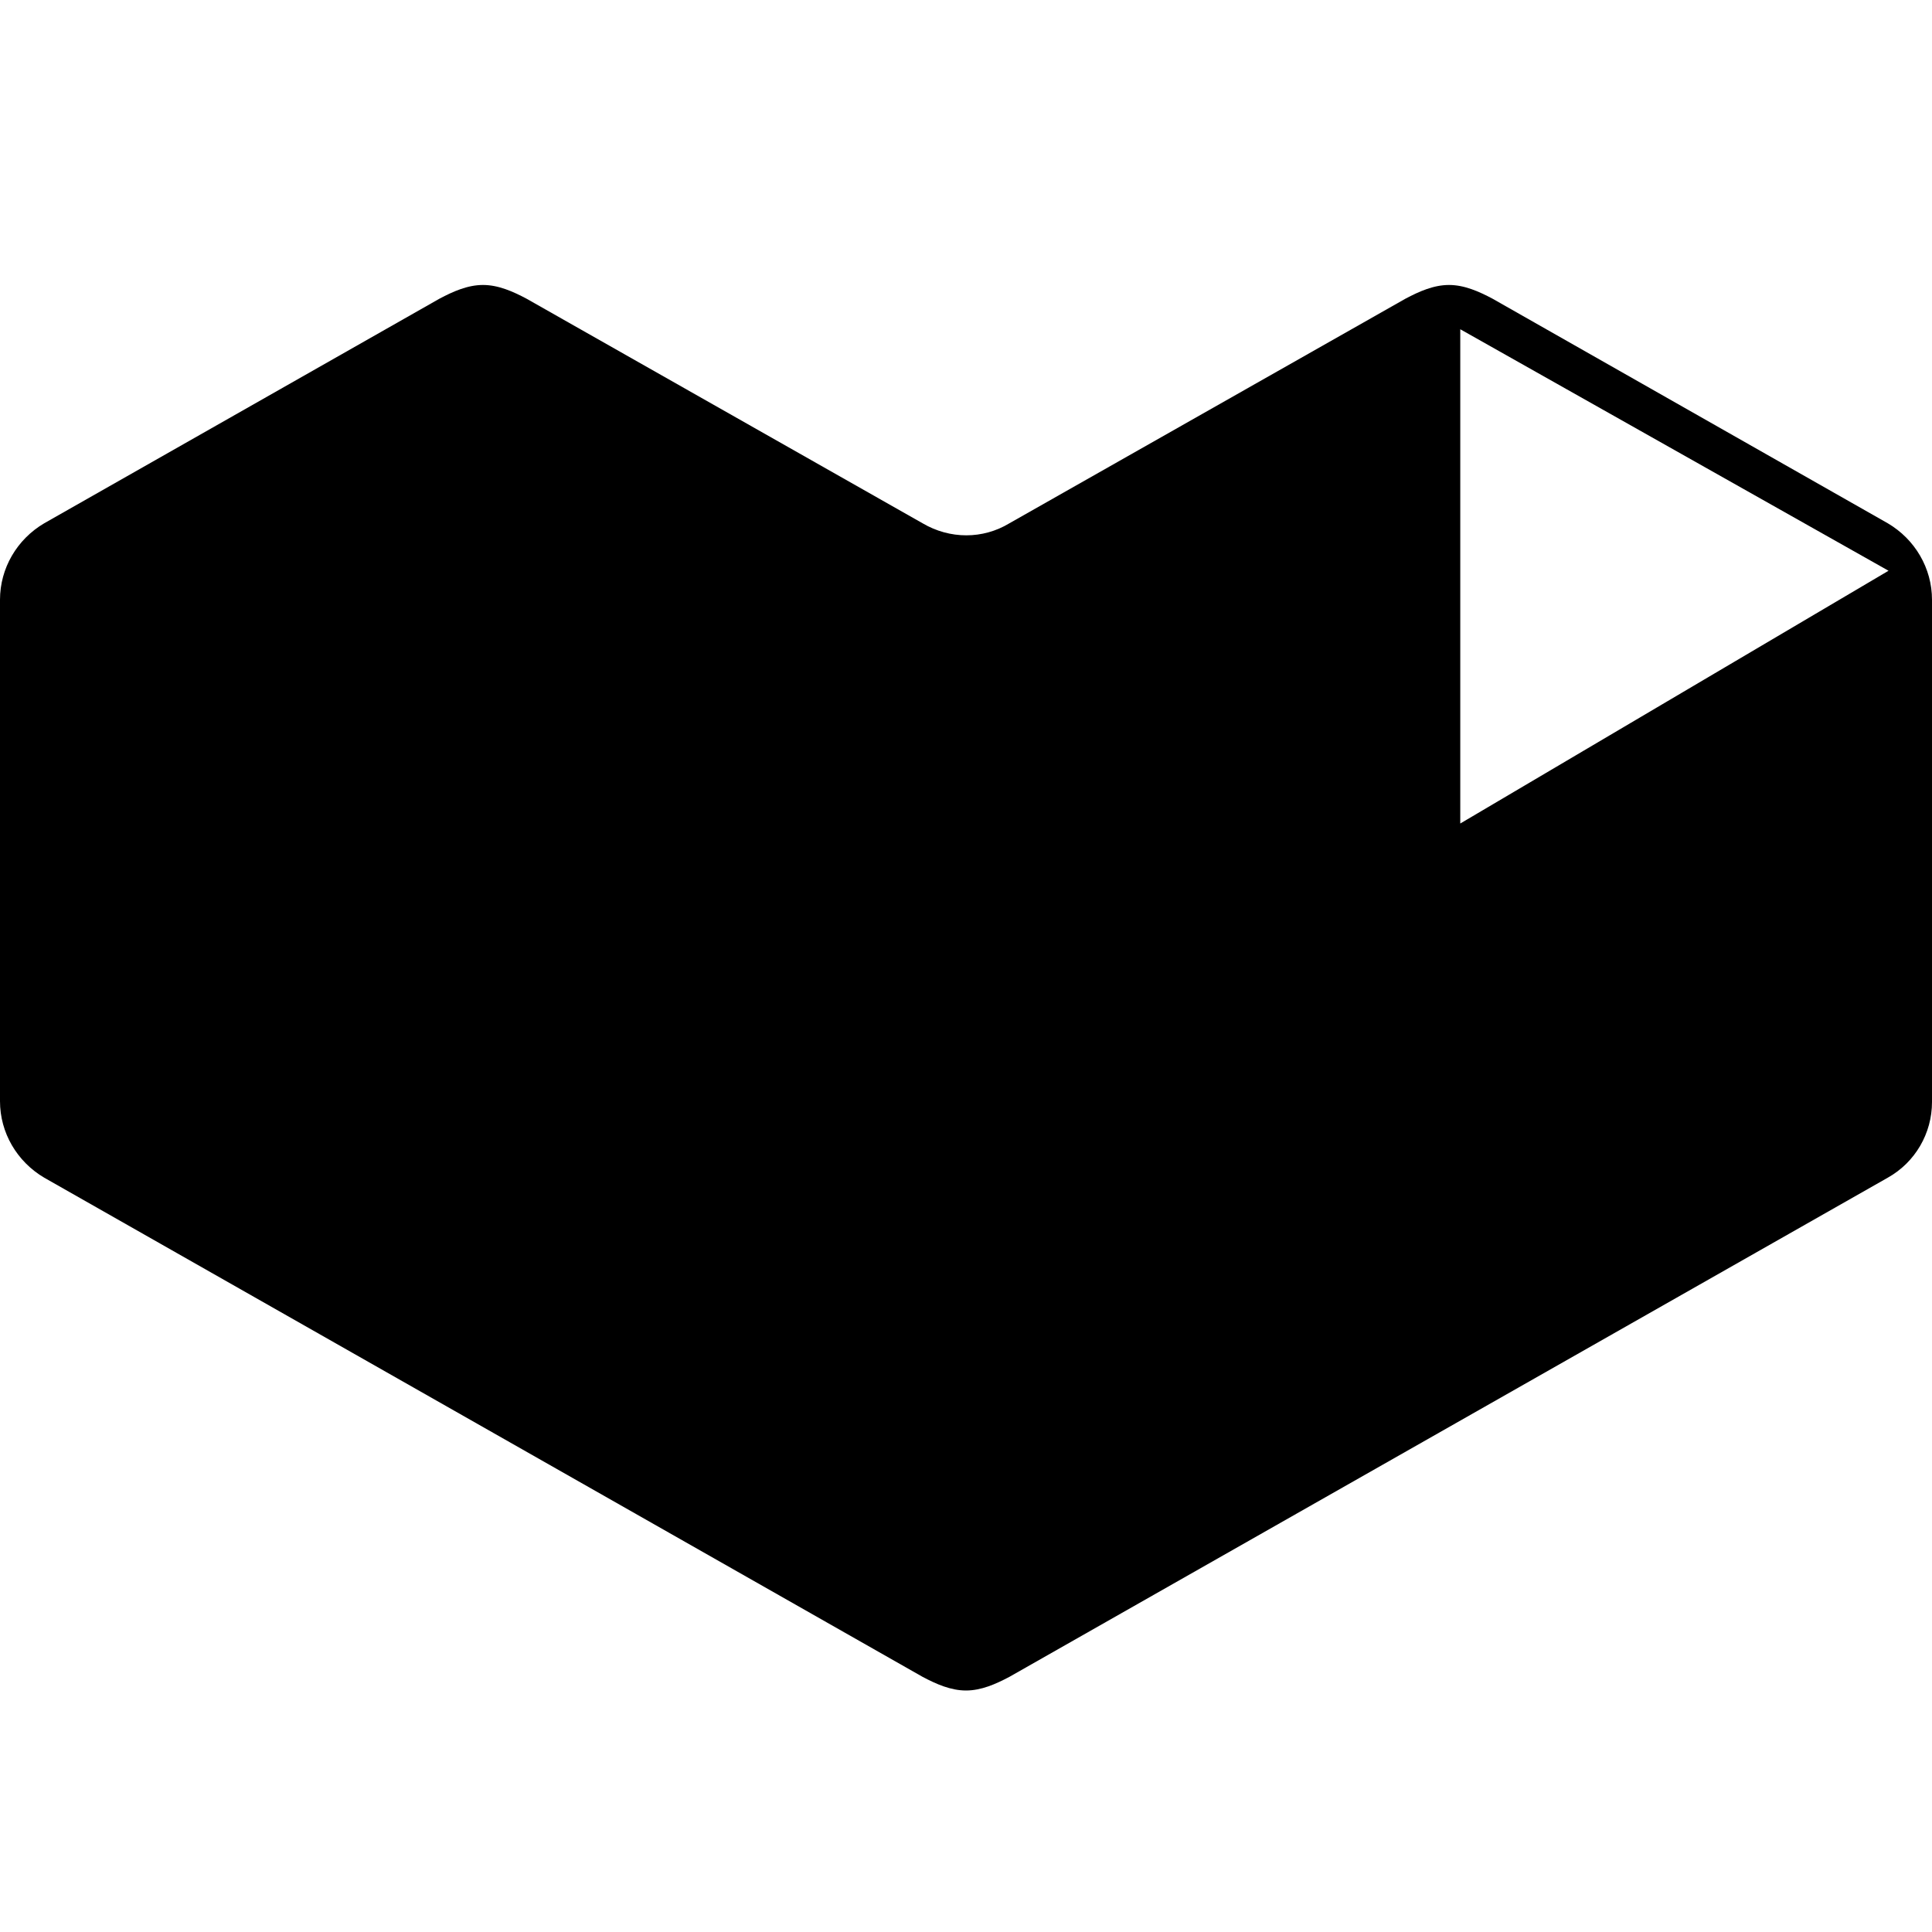
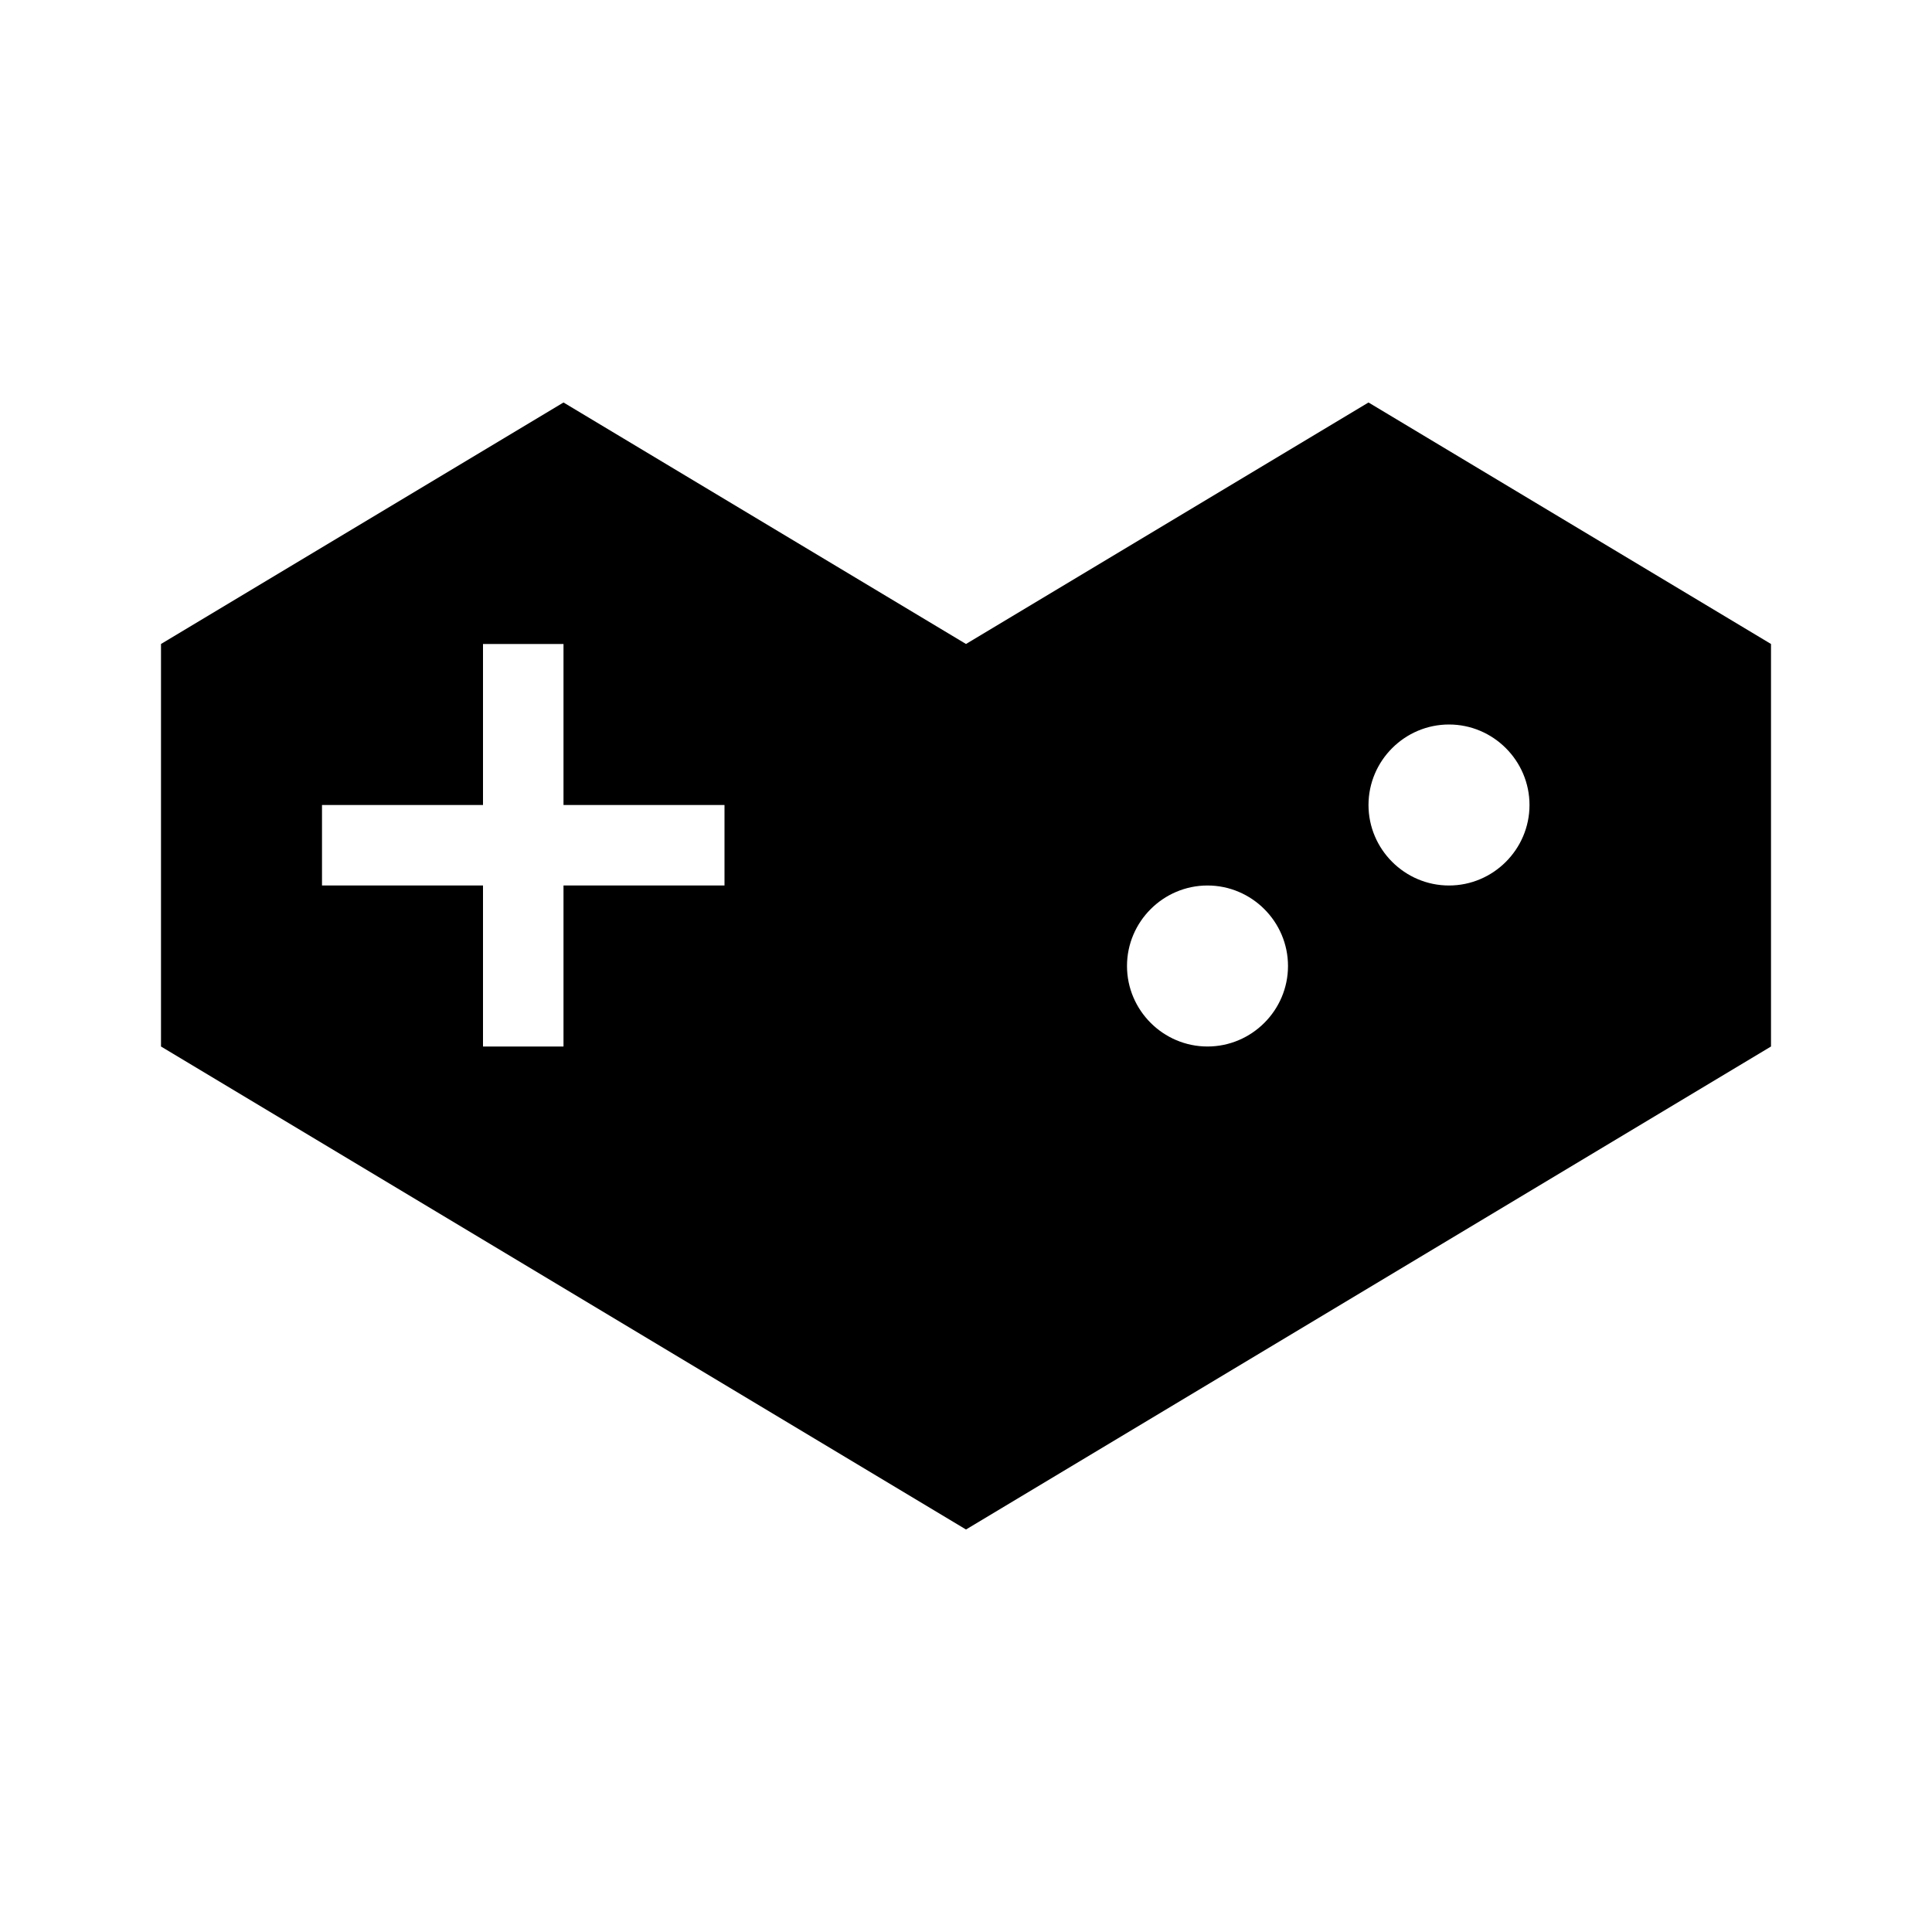
<svg xmlns="http://www.w3.org/2000/svg" version="1.1" id="mdi-youtube-gaming" width="24" height="24" viewBox="0 0 24 24">
-   <path d="M6,3.54C5.81,3.54 5.63,3.62 5.46,3.71L0.55,6.5C0.21,6.7 0,7.06 0,7.45V13.68C0,14.07 0.21,14.43 0.55,14.63L11.46,20.83C11.63,20.92 11.81,21 12,21C12.19,21 12.37,20.92 12.54,20.83L23.45,14.63C23.79,14.44 24,14.08 24,13.69V7.45C24,7.06 23.79,6.7 23.45,6.5L18.54,3.71C18.37,3.62 18.19,3.54 18,3.54C17.81,3.54 17.63,3.62 17.46,3.71L12.54,6.5C12.21,6.7 11.8,6.7 11.46,6.5L6.54,3.71C6.37,3.62 6.19,3.54 6,3.54M18.14,4.09L23.46,7.09L18.14,10.23V4.09Z" />
+   <path d="M22 13V8L17 5L12 8L7 5L2 8V13L12 19L22 13M9 11H7V13H6V11H4V10H6V8H7V10H9V11M15 13C14.45 13 14 12.55 14 12S14.45 11 15 11 16 11.45 16 12 15.55 13 15 13M18 11C17.45 11 17 10.55 17 10S17.45 9 18 9 19 9.45 19 10 18.55 11 18 11Z" />
</svg>
